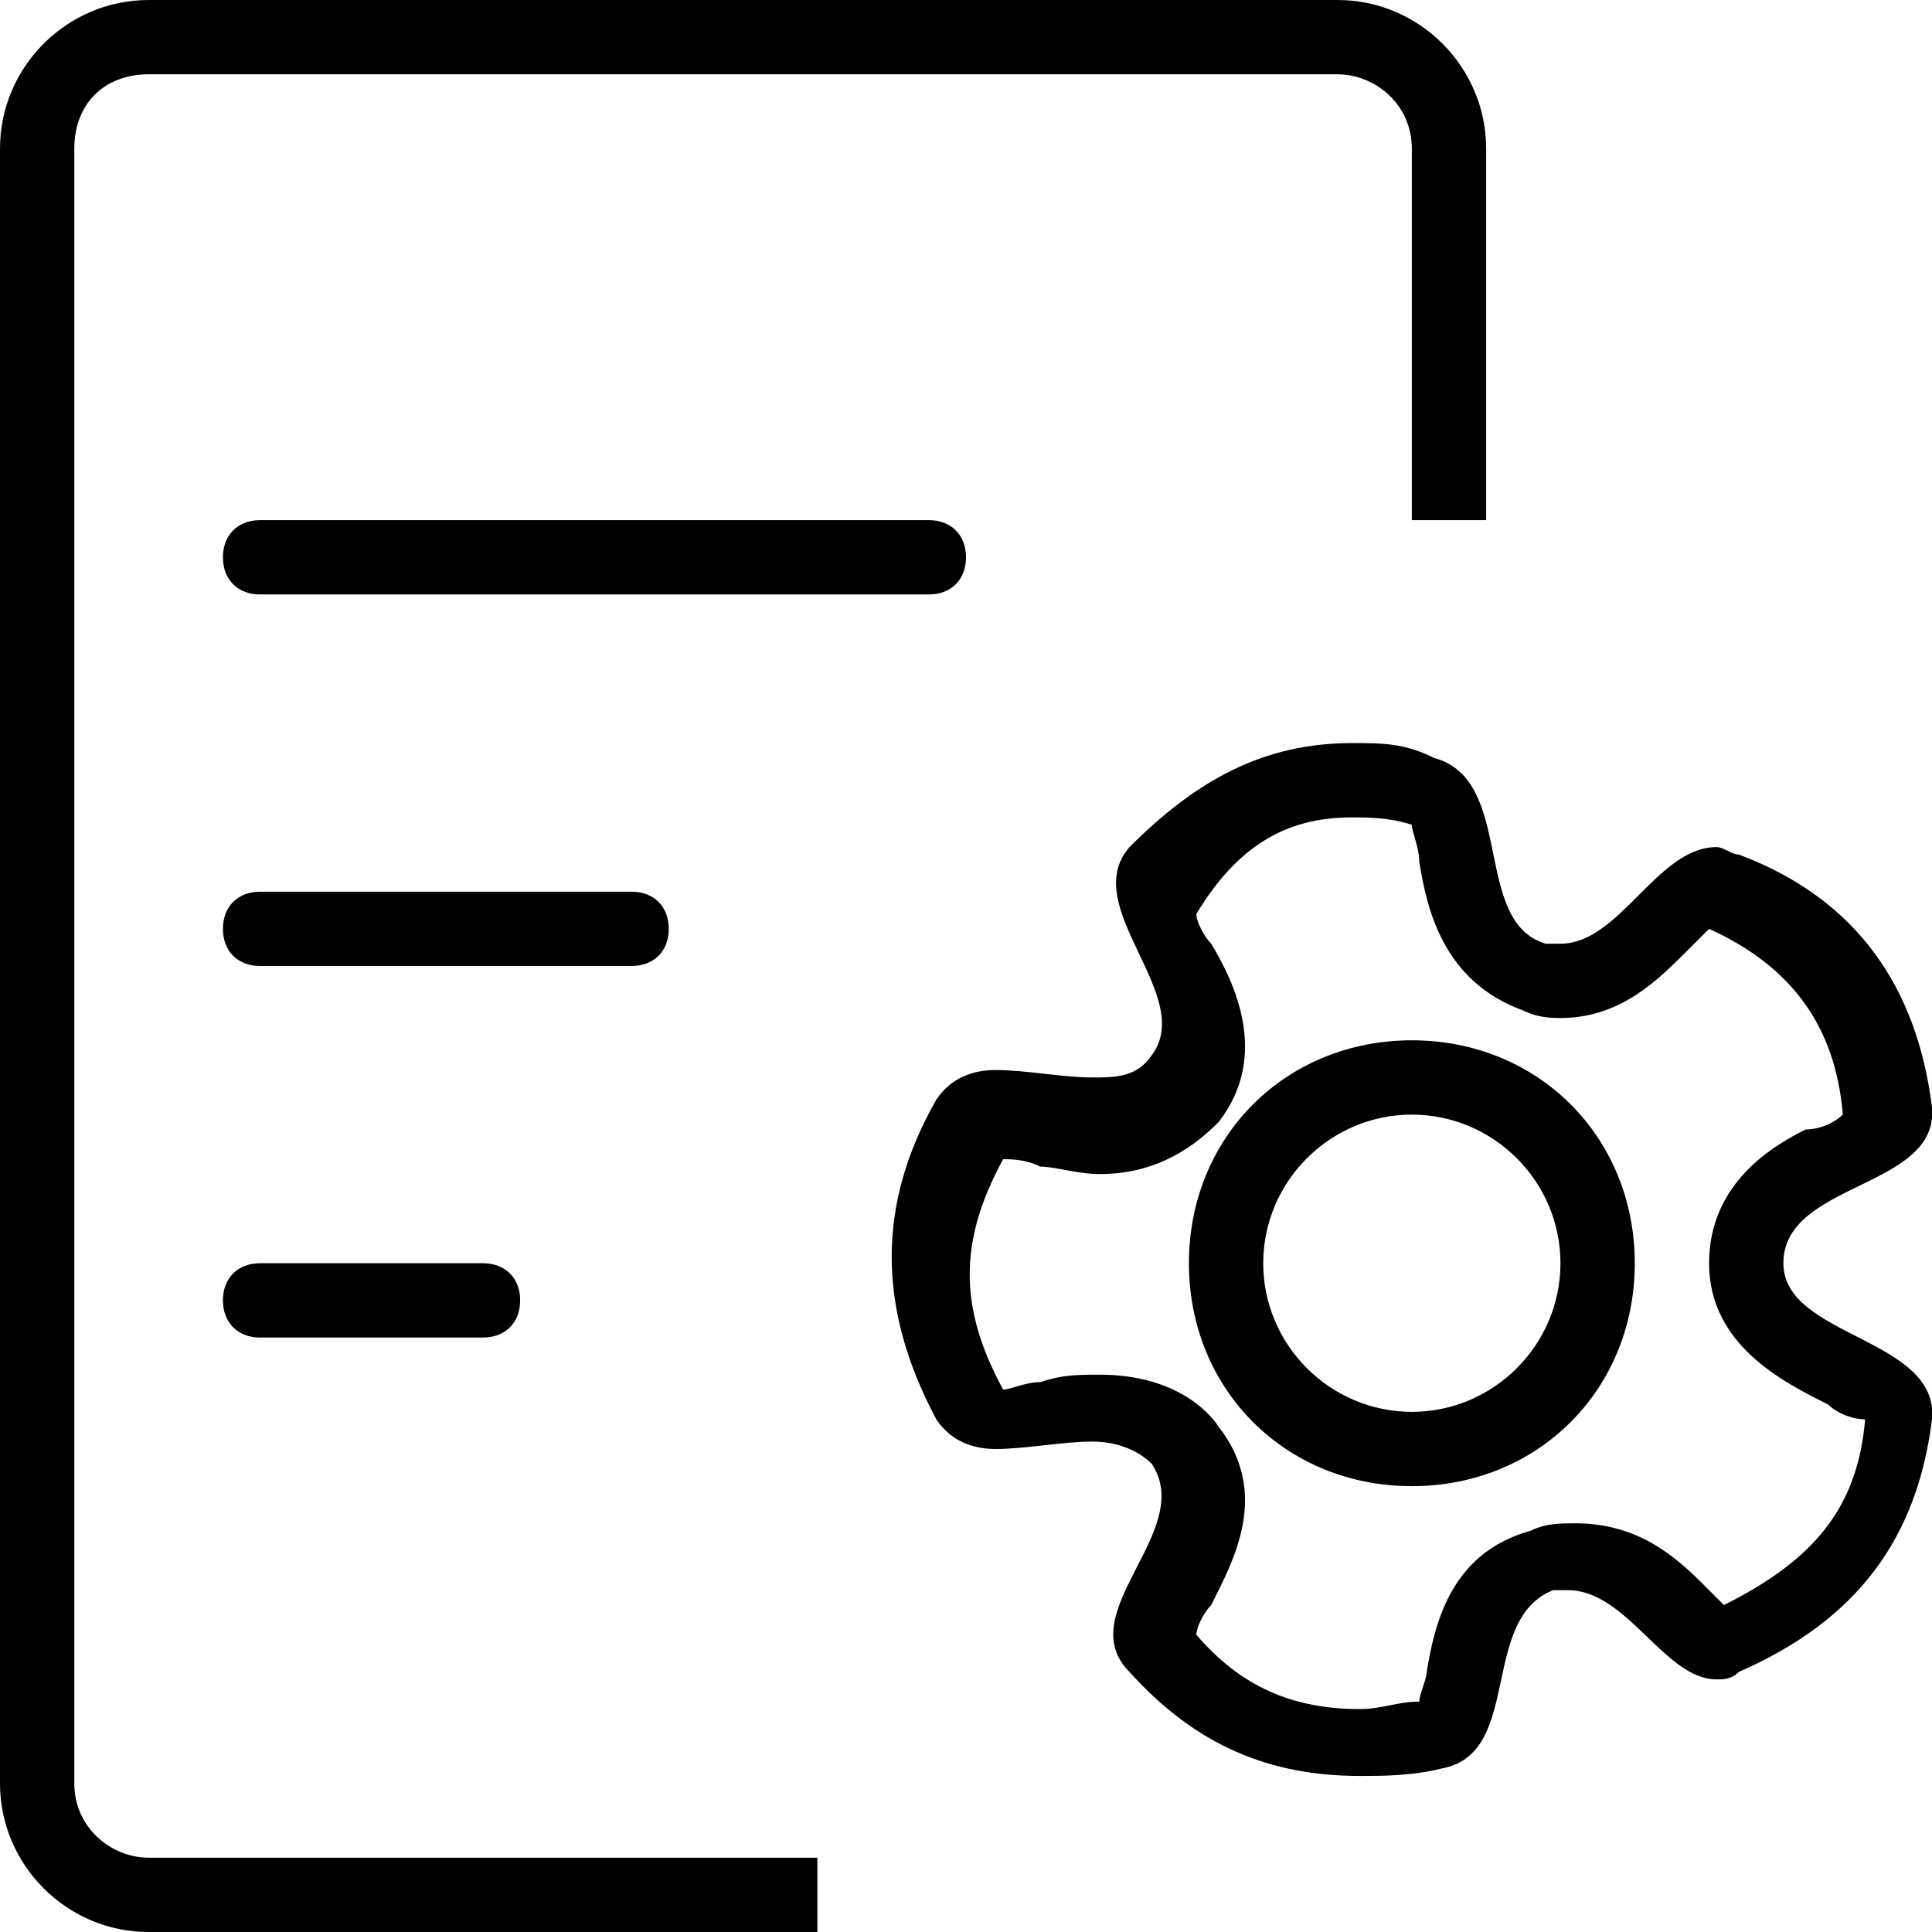
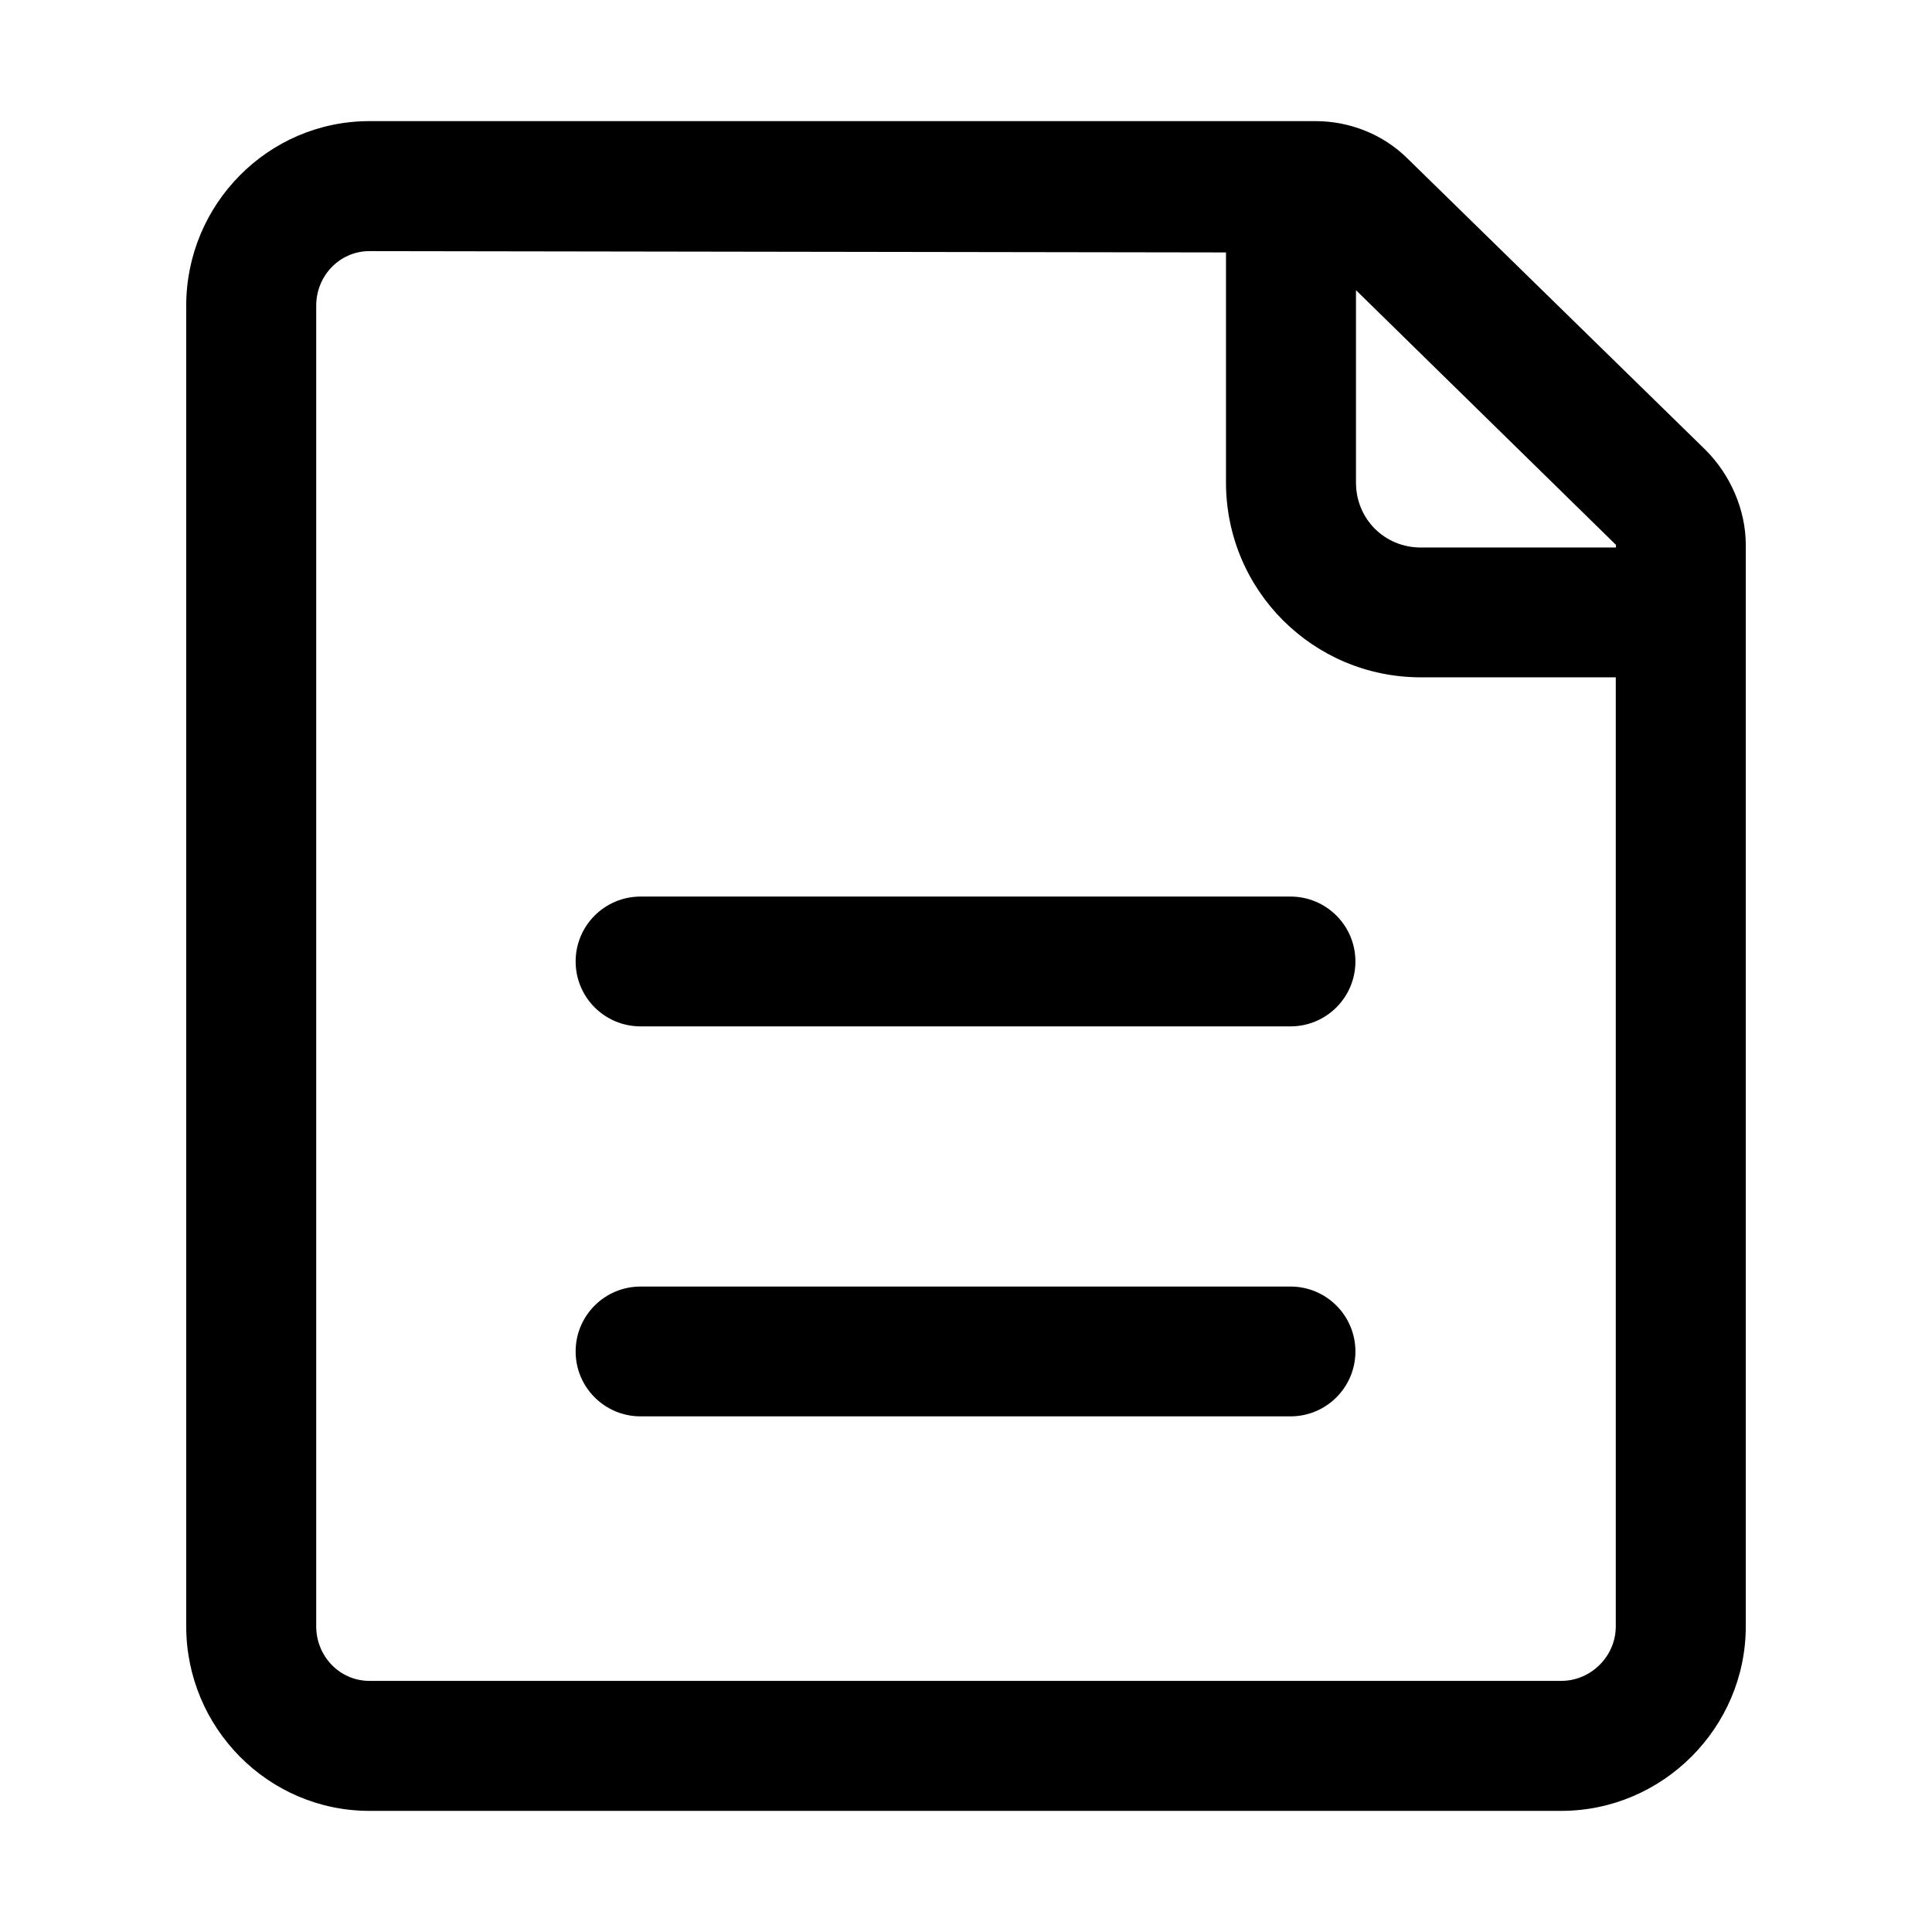
- <svg xmlns="http://www.w3.org/2000/svg" t="1503994730628" class="icon" style="" viewBox="0 0 1024 1024" version="1.1" p-id="9446" width="64" height="64">
+ <svg xmlns="http://www.w3.org/2000/svg" t="1525499440059" class="icon" style="" viewBox="0 0 1024 1024" version="1.1" p-id="4865" width="200" height="200">
  <defs>
    <style type="text/css" />
  </defs>
-   <path d="M787.692 275.692V78.769c0-43.323-35.446-78.769-78.769-78.769H78.769C35.446 0 0 35.446 0 78.769v866.462c0 43.323 35.446 78.769 78.769 78.769h354.462v-39.385H78.769c-19.692 0-39.385-15.754-39.385-39.385V78.769c0-23.631 15.754-39.385 39.385-39.385h630.154c19.692 0 39.385 15.754 39.385 39.385v196.923h39.385z" fill="" p-id="3985" />
-   <path d="M137.846 472.615h196.923c11.815 0 19.692 7.877 19.692 19.692s-7.877 19.692-19.692 19.692h-196.923c-11.815 0-19.692-7.877-19.692-19.692s7.877-19.692 19.692-19.692zM137.846 669.538h118.154c11.815 0 19.692 7.877 19.692 19.692s-7.877 19.692-19.692 19.692h-118.154c-11.815 0-19.692-7.877-19.692-19.692s7.877-19.692 19.692-19.692zM137.846 275.692h354.462c11.815 0 19.692 7.877 19.692 19.692s-7.877 19.692-19.692 19.692h-354.462c-11.815 0-19.692-7.877-19.692-19.692s7.877-19.692 19.692-19.692zM716.8 433.231c7.877 0 19.692 0 31.508 3.938 0 3.938 3.938 11.815 3.938 19.692 3.938 23.631 11.815 63.015 55.138 78.769 7.877 3.938 15.754 3.938 19.692 3.938 31.508 0 51.2-19.692 66.954-35.446l11.815-11.815c43.323 19.692 66.954 51.2 70.892 98.462-3.938 3.938-11.815 7.877-19.692 7.877-15.754 7.877-51.2 27.569-51.2 70.892s39.385 63.015 63.015 74.831c3.938 3.938 11.815 7.877 19.692 7.877-3.938 47.262-27.569 74.831-74.831 98.462l-11.815-11.815c-15.754-15.754-35.446-31.508-66.954-31.508-7.877 0-15.754 0-23.631 3.938-43.323 11.815-51.2 51.2-55.138 74.831 0 3.938-3.938 11.815-3.938 15.754-11.815 0-19.692 3.938-31.508 3.938-35.446 0-63.015-11.815-86.646-39.385 0-3.938 3.938-11.815 7.877-15.754 11.815-23.631 31.508-59.077 3.938-94.523-7.877-11.815-27.569-27.569-63.015-27.569-11.815 0-19.692 0-31.508 3.938-7.877 0-15.754 3.938-19.692 3.938-23.631-43.323-23.631-78.769 0-122.092 3.938 0 11.815 0 19.692 3.938 7.877 0 19.692 3.938 31.508 3.938 31.508 0 51.2-15.754 63.015-27.569 27.569-35.446 7.877-74.831-3.938-94.523-3.938-3.938-7.877-11.815-7.877-15.754 23.631-39.385 51.2-51.2 82.708-51.2m0-39.385c-47.262 0-82.708 19.692-118.154 55.138-27.569 31.508 35.446 78.769 11.815 110.277-7.877 11.815-19.692 11.815-31.508 11.815-15.754 0-35.446-3.938-51.2-3.938-11.815 0-23.631 3.938-31.508 15.754-31.508 55.138-31.508 110.277 0 169.354 7.877 11.815 19.692 15.754 31.508 15.754 15.754 0 35.446-3.938 51.2-3.938 11.815 0 23.631 3.938 31.508 11.815 23.631 35.446-43.323 78.769-11.815 110.277 35.446 39.385 74.831 55.138 122.092 55.138 11.815 0 27.569 0 43.323-3.938 43.323-7.877 19.692-78.769 59.077-94.523h7.877c31.508 0 51.2 47.262 78.769 47.262 3.938 0 7.877 0 11.815-3.938 63.015-27.569 94.523-70.892 102.4-133.908 3.938-43.323-78.769-43.323-78.769-82.708 0-43.323 82.708-39.385 78.769-82.708-7.877-63.015-39.385-110.277-102.4-133.908-3.938 0-7.877-3.938-11.815-3.938-31.508 0-51.2 51.2-82.708 51.2h-7.877c-39.385-11.815-15.754-86.646-59.077-98.462-15.754-7.877-27.569-7.877-43.323-7.877z" fill="" p-id="3986" />
-   <path d="M748.308 590.769c43.323 0 78.769 35.446 78.769 78.769s-35.446 78.769-78.769 78.769-78.769-35.446-78.769-78.769 35.446-78.769 78.769-78.769m0-39.385c-66.954 0-118.154 51.2-118.154 118.154s51.2 118.154 118.154 118.154 118.154-51.2 118.154-118.154-51.2-118.154-118.154-118.154z" fill="" p-id="3987" />
+   <path d="M904 238.5L746.2 84.2c-13.1-13.1-31-20-48.9-20H195.8c-53.7 0-97.1 44.1-97.1 97.8v700c0 53.7 43.4 97.8 97.1 97.8h631.7c53.7 0 97.8-44.1 97.8-97.8V288.8c0-18.6-8.2-37.2-21.3-50.3zM856.4 862c0 15.8-13.1 28.9-28.9 28.9H195.8c-15.8 0-28.2-13.1-28.2-28.9V162c0-15.8 12.4-28.9 28.2-28.9l454 0.7v121.9c0 57.2 46.2 103.3 103.3 103.3h103.3v503z m0-571.8H753.1c-19.3 0-34.4-15.2-34.4-34.4v-102l137.8 135v1.4z" p-id="4866" />
+   <path d="M684 475.2H339.5c-19 0-34.4 15.4-34.4 34.4s15.4 34.4 34.4 34.4H684c19 0 34.4-15.4 34.4-34.4S703 475.2 684 475.2zM684 681.9H339.5c-19 0-34.4 15.4-34.4 34.4s15.4 34.4 34.4 34.4H684c19 0 34.4-15.4 34.4-34.4S703 681.9 684 681.9z" p-id="4867" />
</svg>
